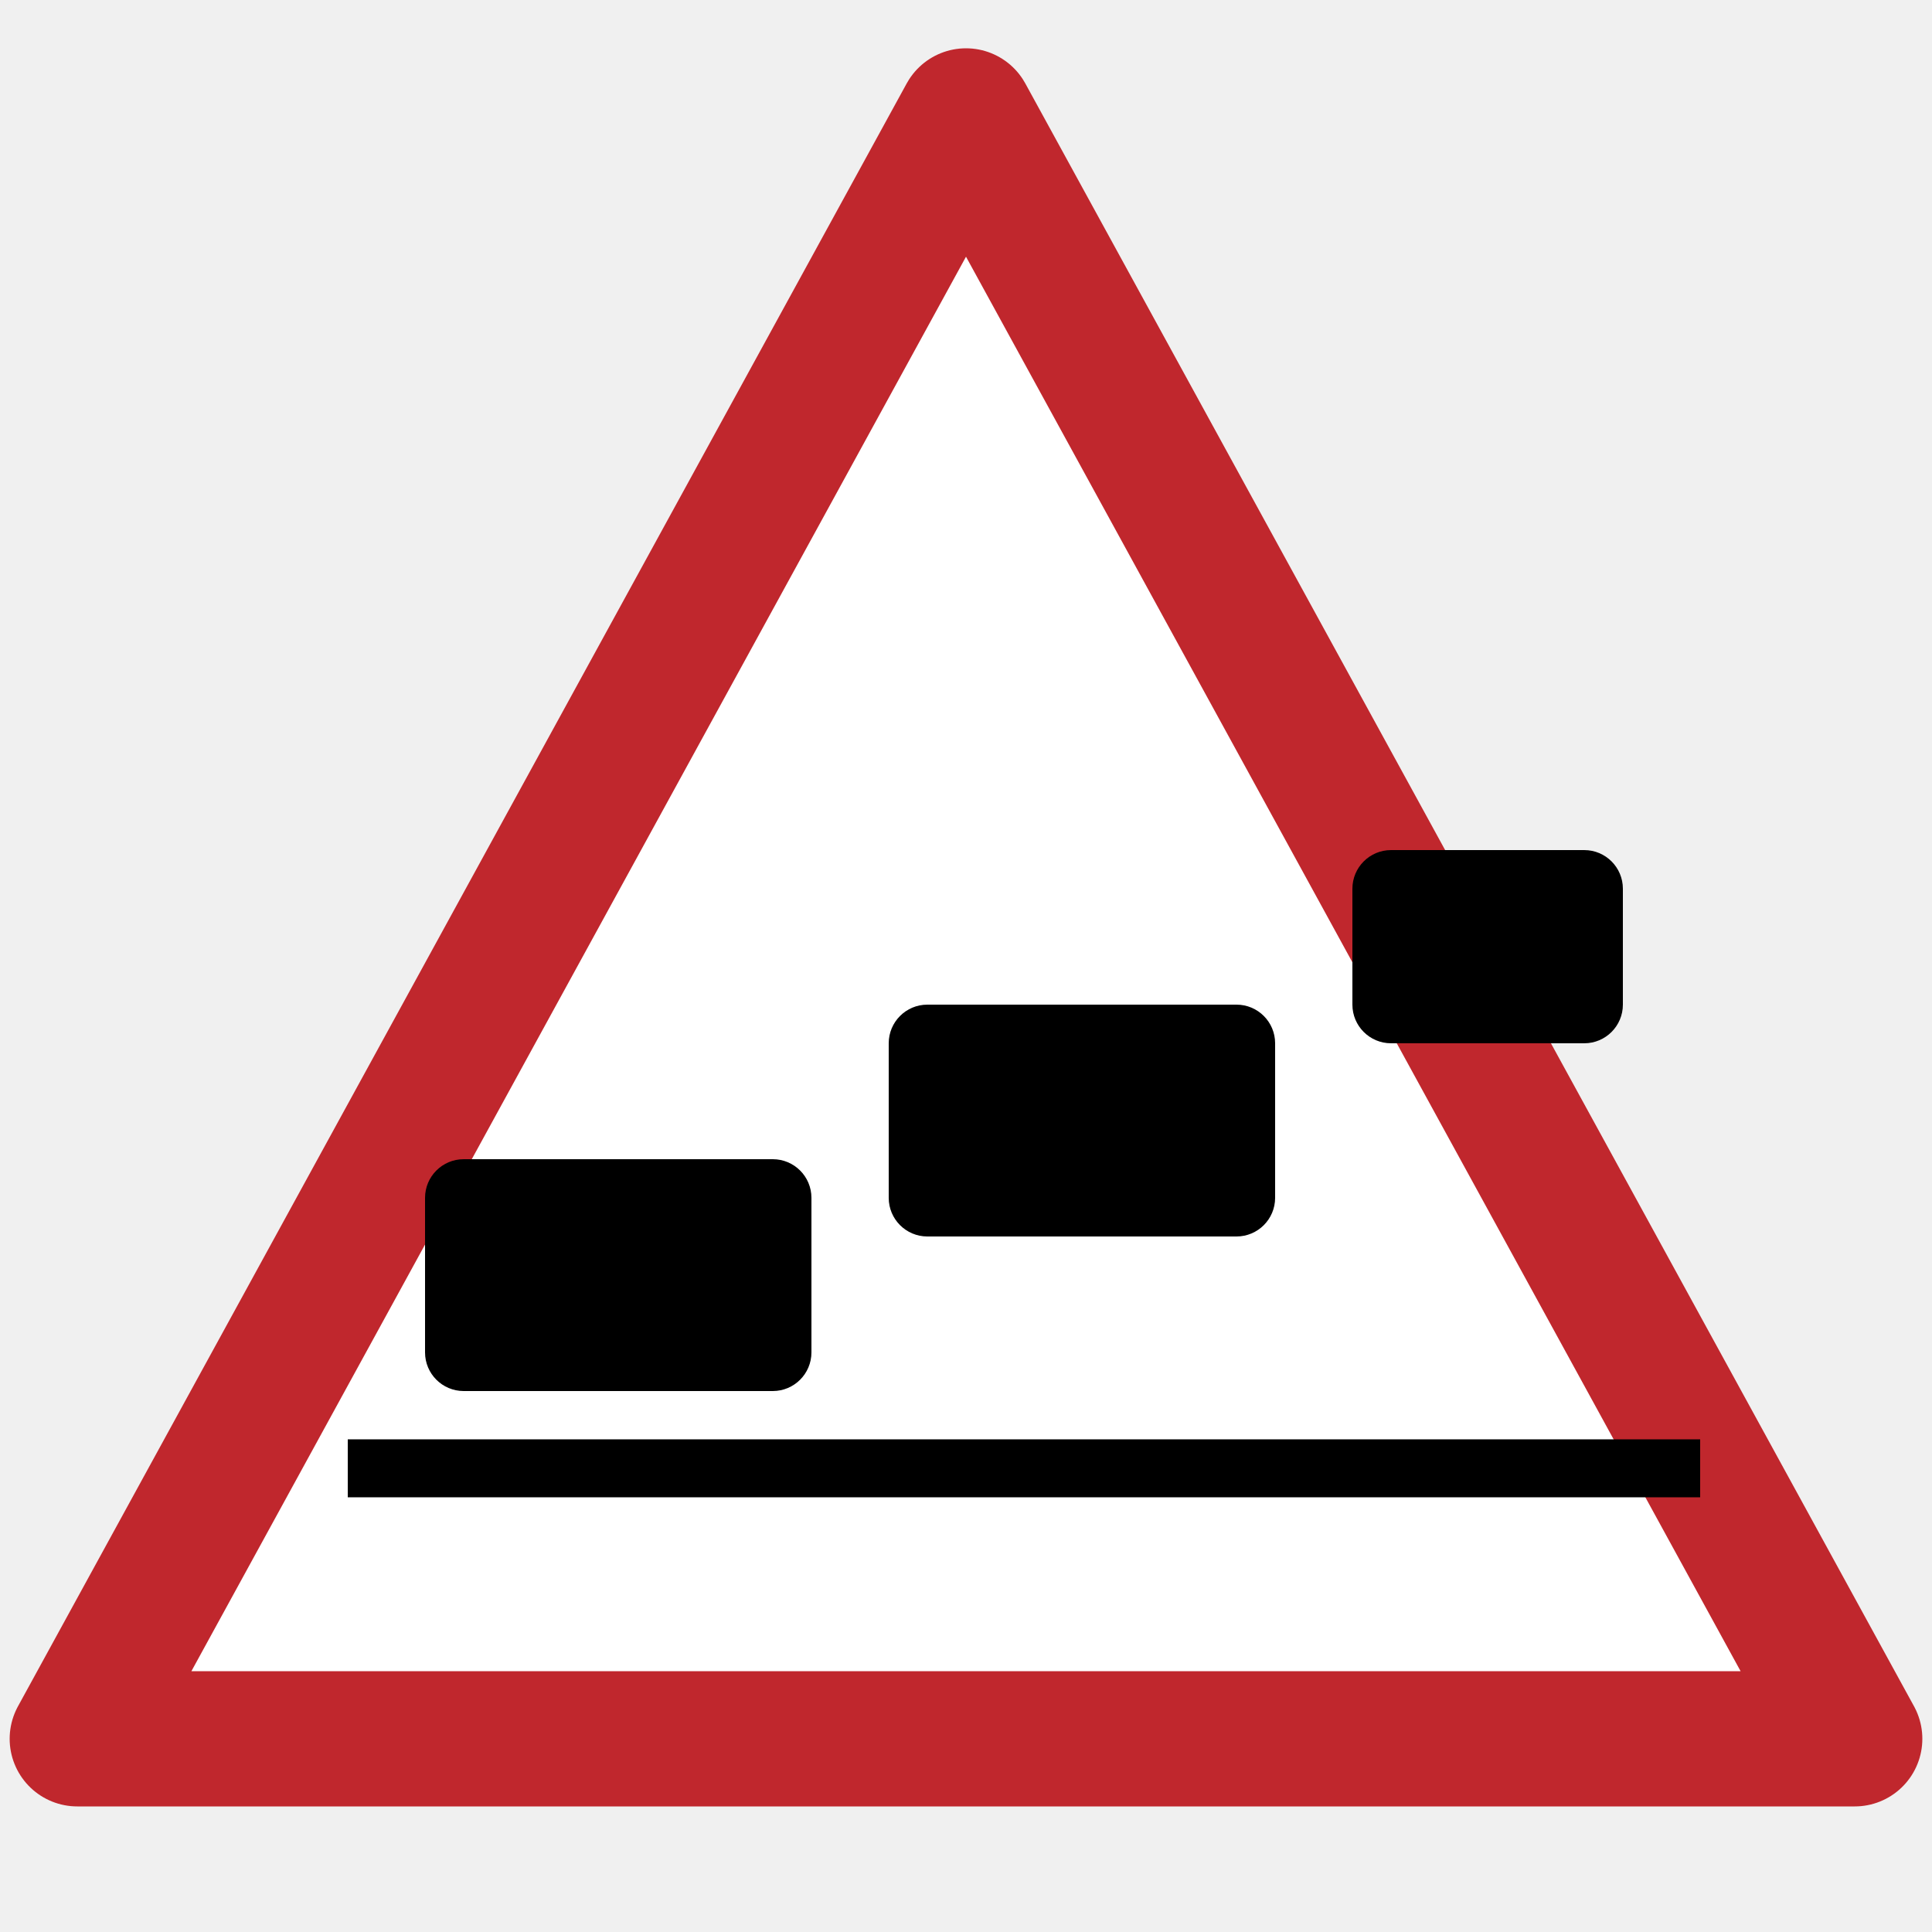
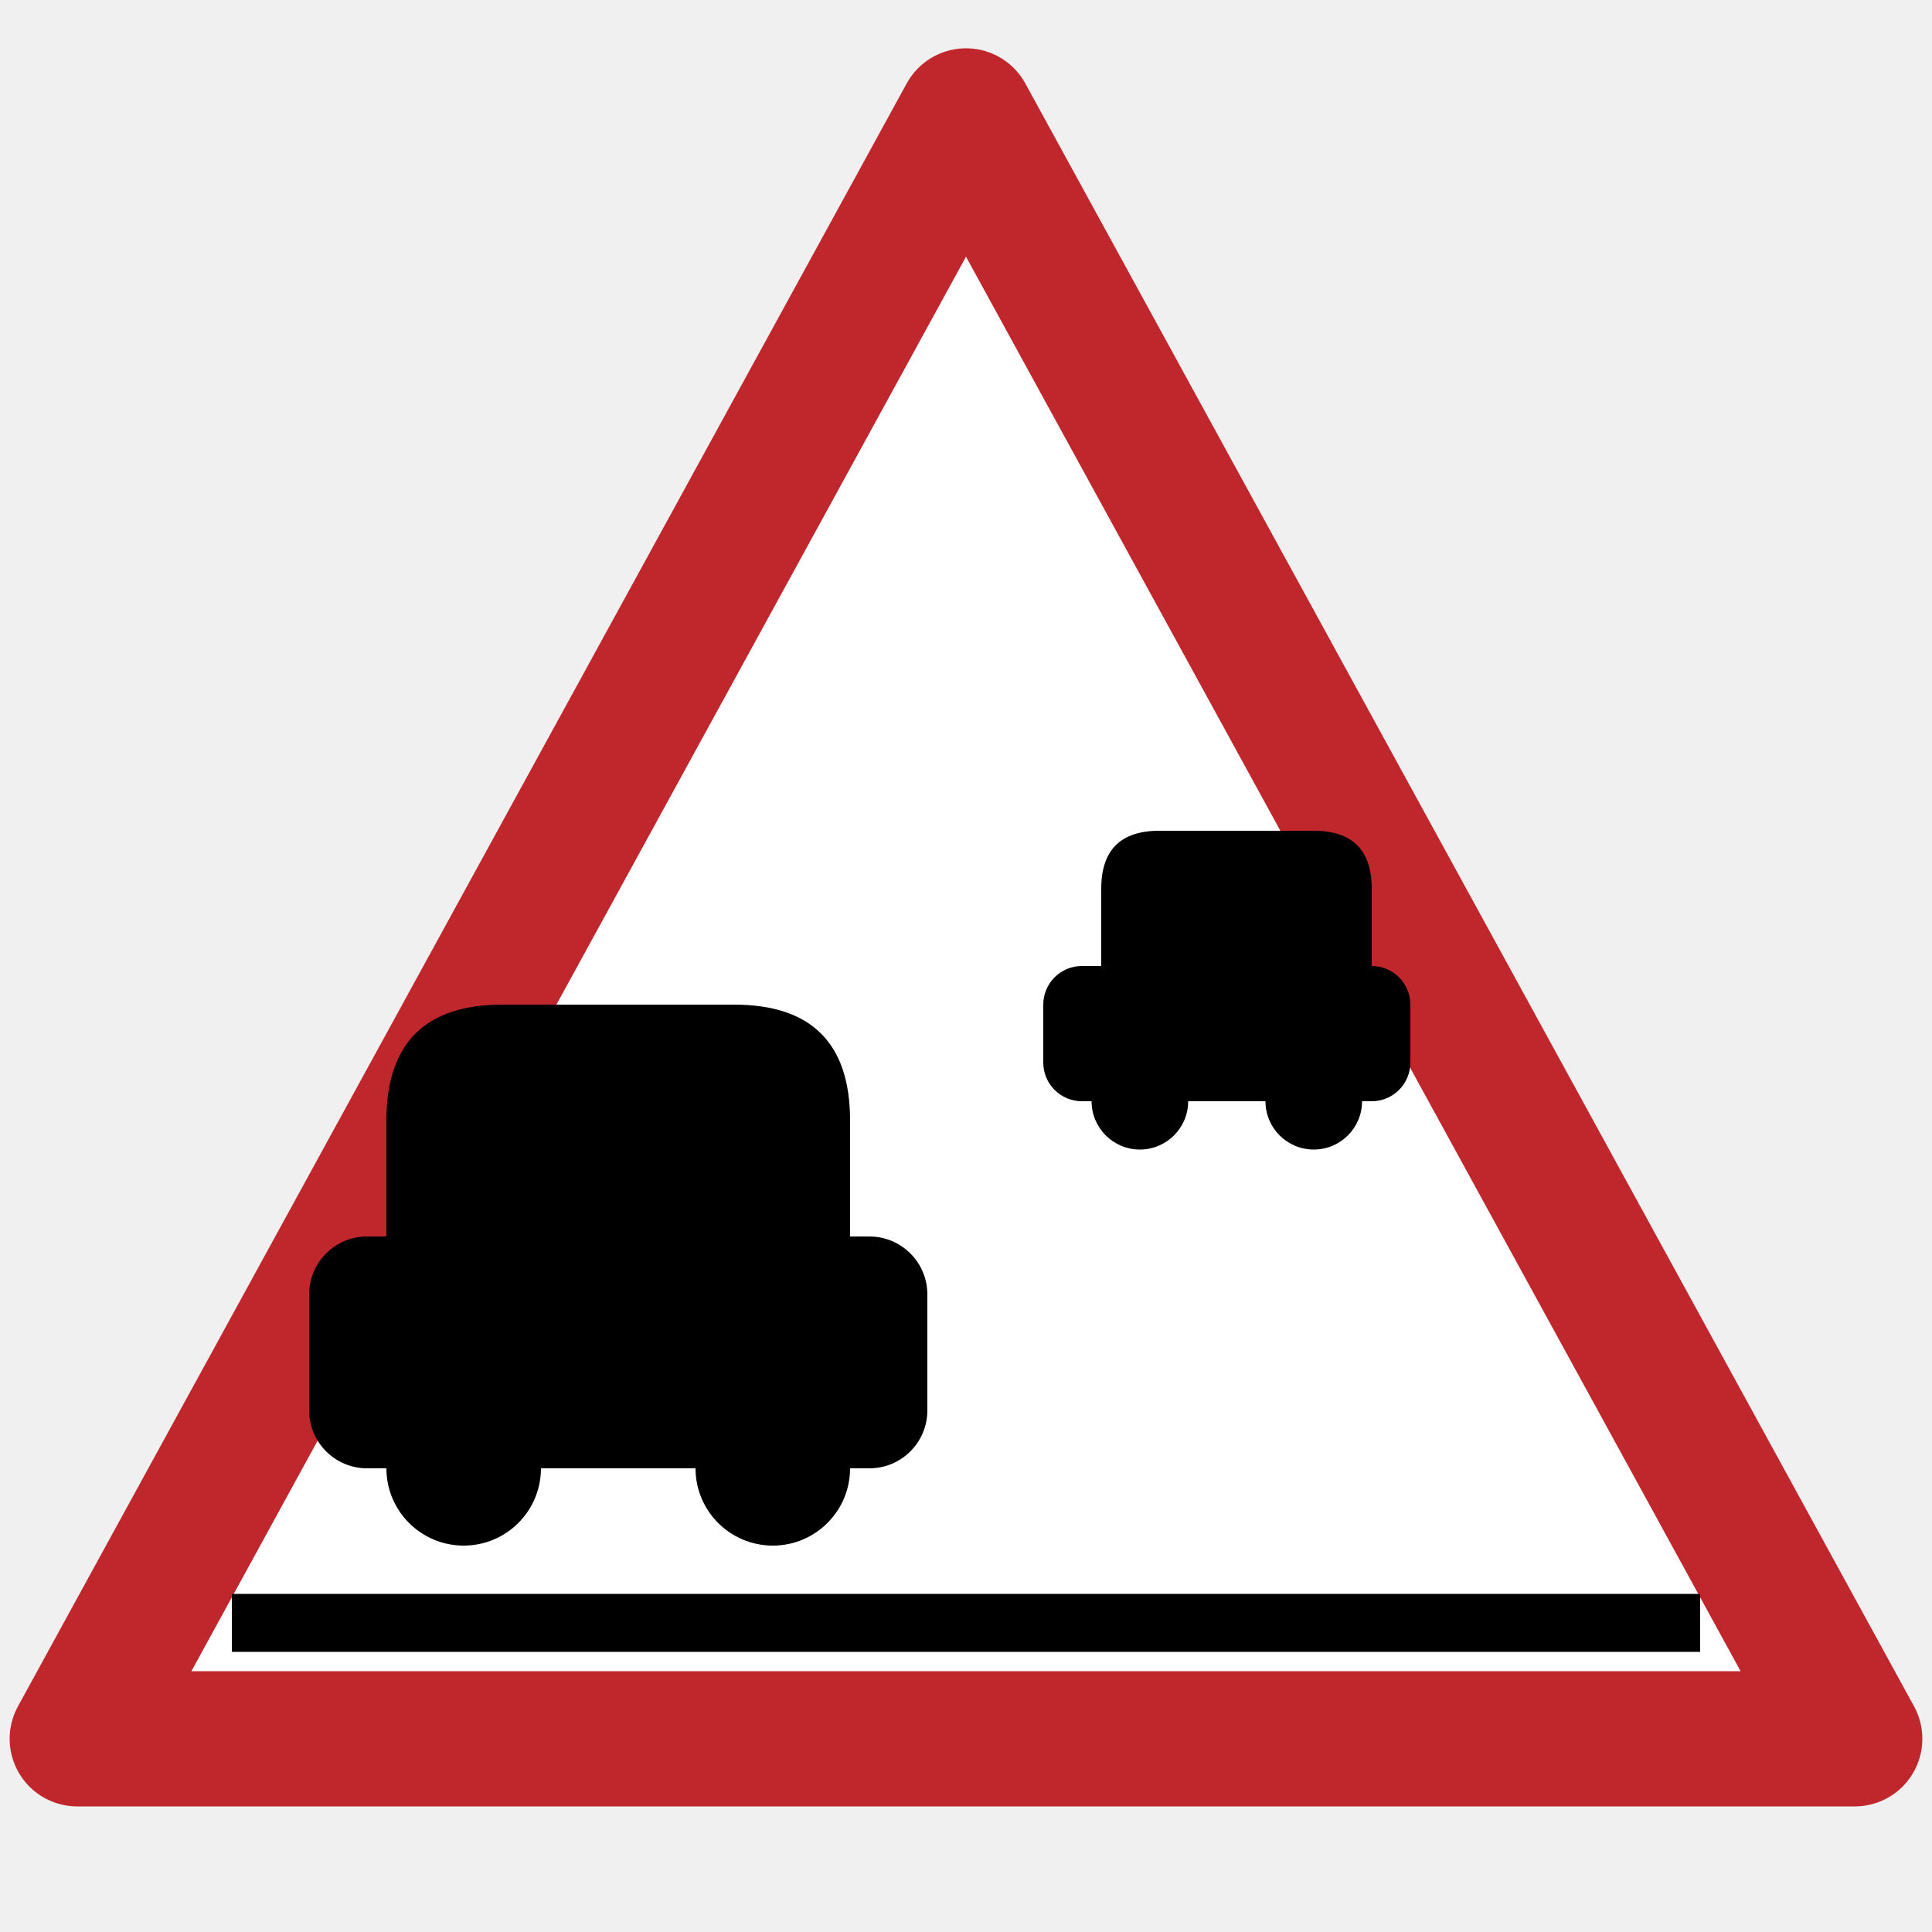
<svg xmlns="http://www.w3.org/2000/svg" viewBox="0 0 100 100" role="img">
  <polygon points="50,6 96,90 4,90" fill="#fff" stroke="#c0272d" stroke-width="7" stroke-linejoin="round" />
-   <rect x="22" y="60" width="20" height="12" rx="2" fill="#000" />
-   <rect x="46" y="52" width="20" height="12" rx="2" fill="#000" />
-   <rect x="70" y="44" width="14" height="10" rx="2" fill="#000" />
-   <line x1="18" y1="76" x2="88" y2="76" stroke="#000" stroke-width="3" />
+   <rect x="16" y="64" width="32" height="12" rx="3" fill="#000" />
+   <path d="M20 64 L20 58 Q20 52 26 52 L38 52 Q44 52 44 58 L44 64 Z" fill="#000" />
+   <circle cx="24" cy="76" r="4" fill="#000" />
+   <circle cx="40" cy="76" r="4" fill="#000" />
+   <rect x="54" y="50" width="19" height="7" rx="2" fill="#000" />
+   <path d="M57 50 L57 46 Q57 43 60 43 L68 43 Q71 43 71 46 L71 50 Z" fill="#000" />
+   <circle cx="59" cy="57" r="2.5" fill="#000" />
+   <circle cx="68" cy="57" r="2.5" fill="#000" />
+   <line x1="12" y1="84" x2="88" y2="84" stroke="#000" stroke-width="3" />
</svg>
